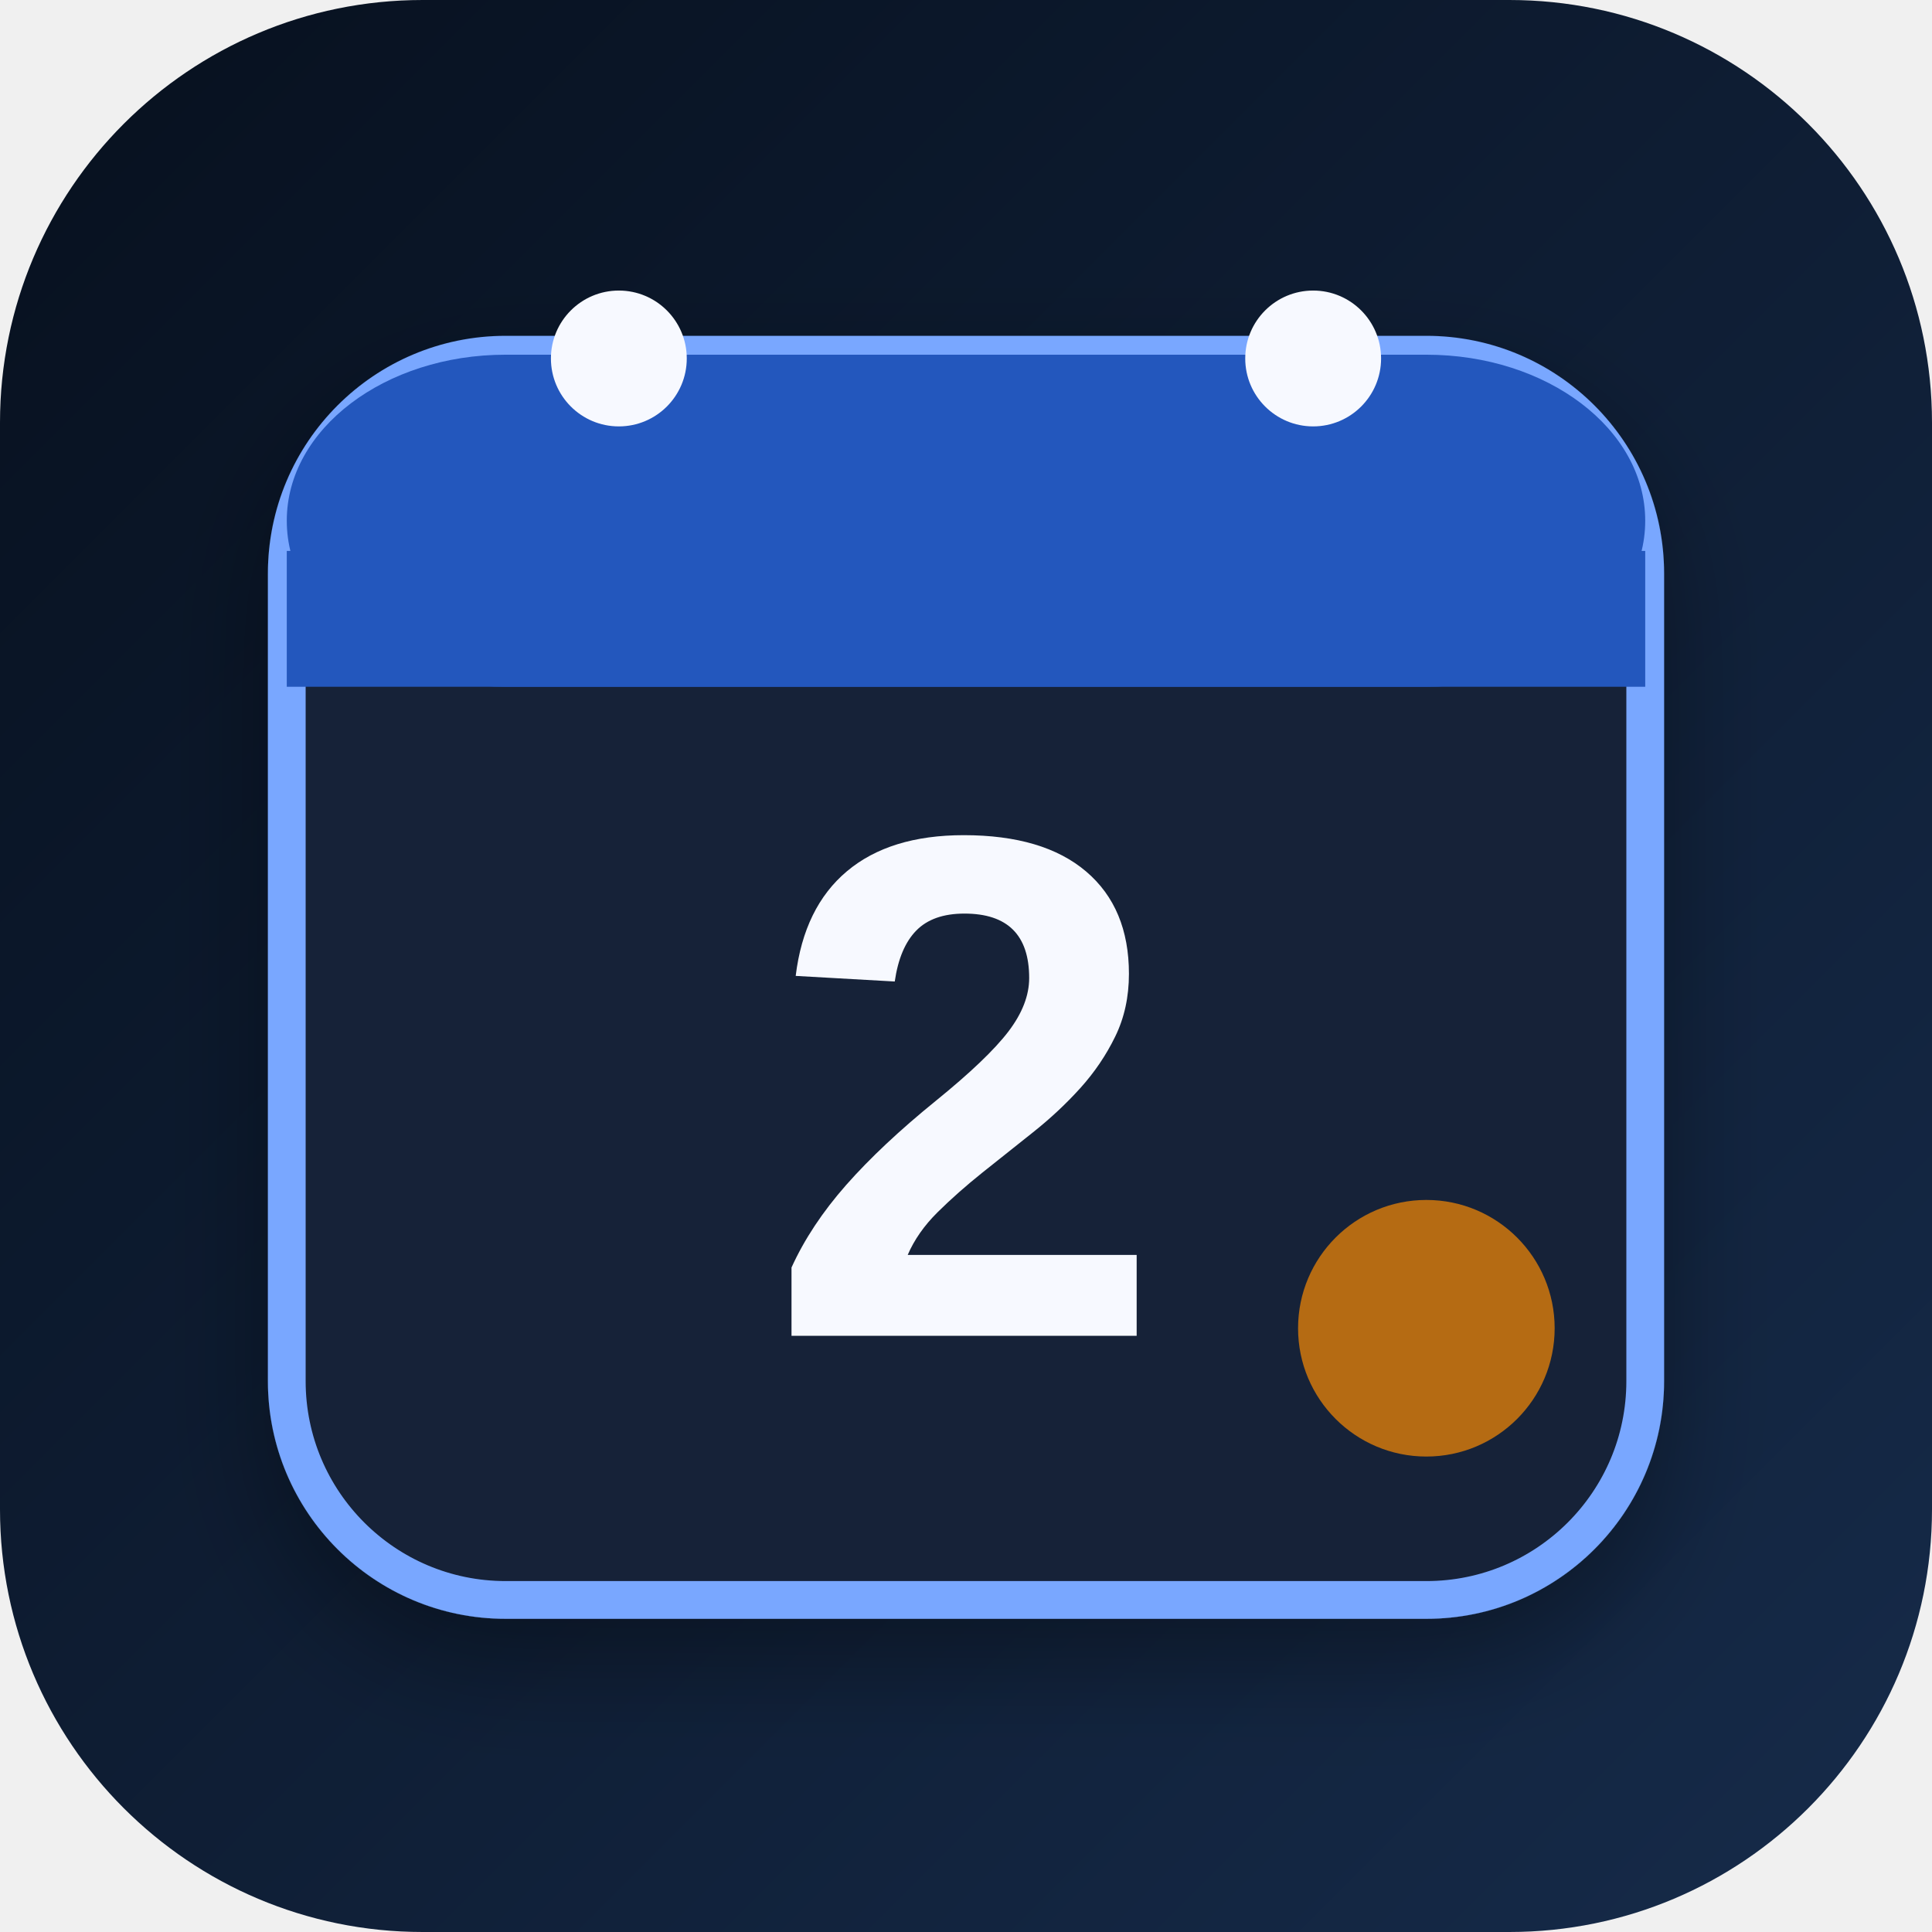
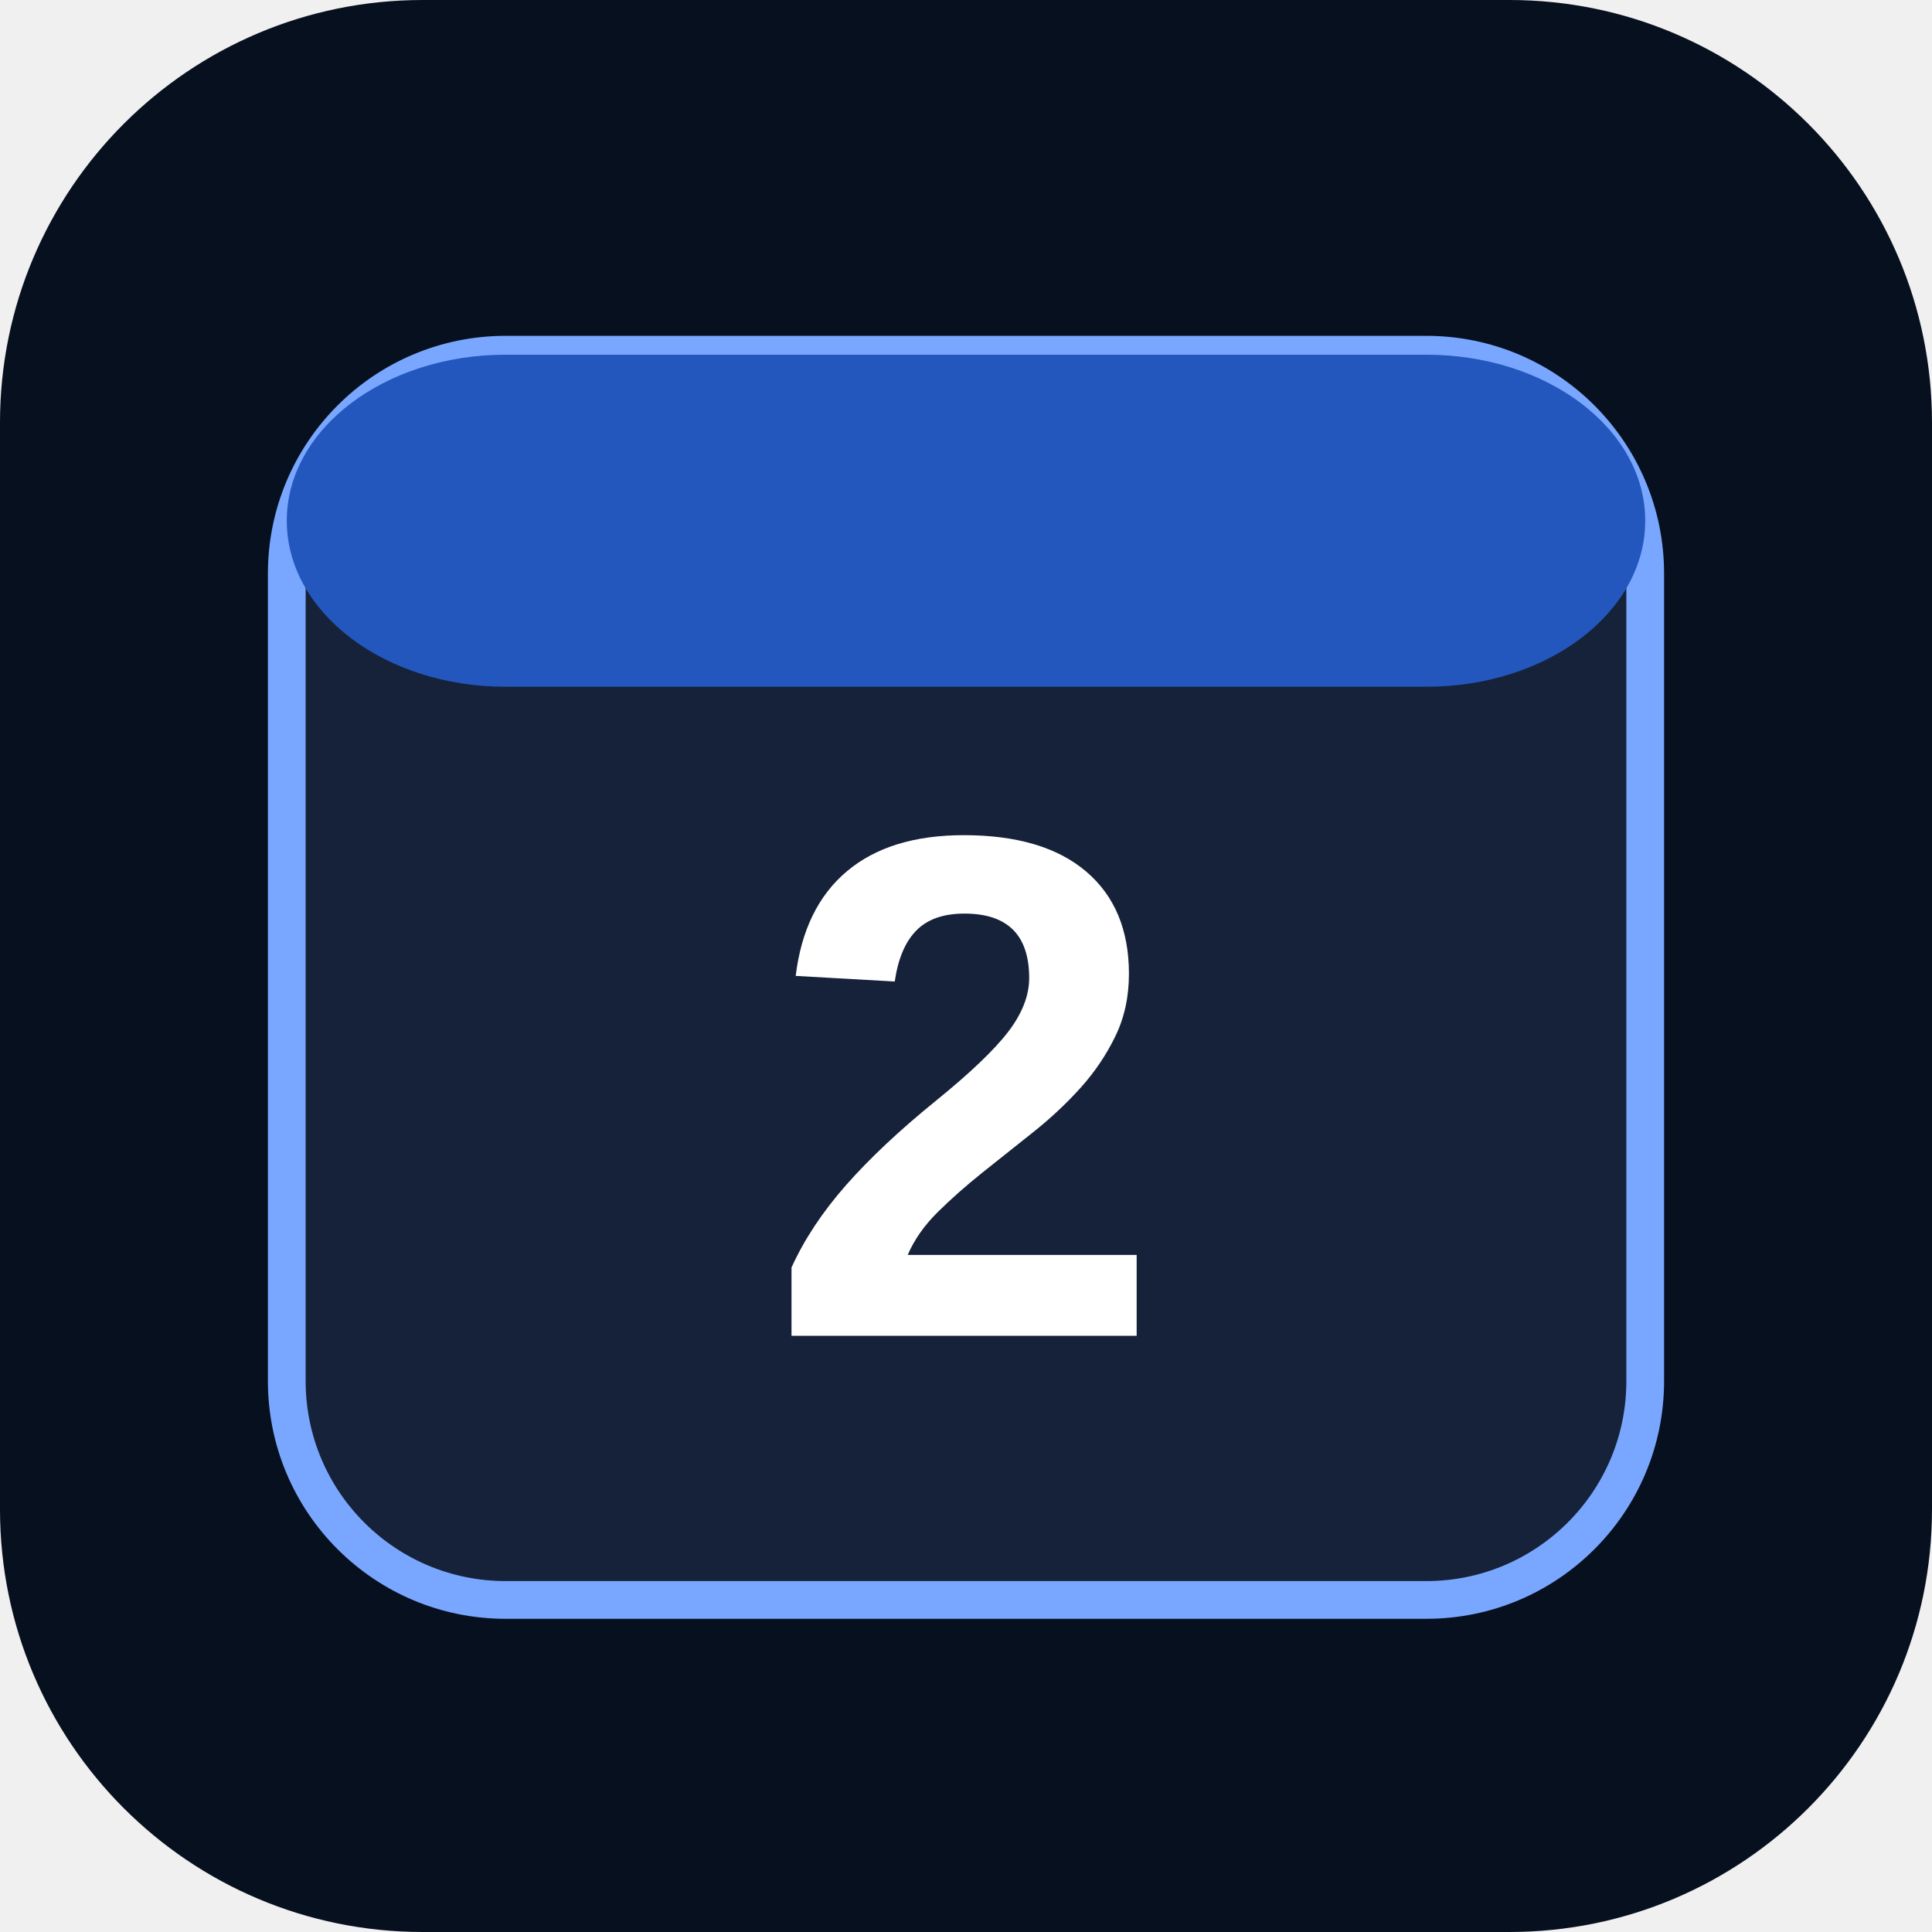
<svg xmlns="http://www.w3.org/2000/svg" viewBox="0 0 512 512">
-   <defs>
-     <linearGradient id="bg" x1="0" y1="0" x2="1" y2="1">
-       <stop offset="0" stop-color="#07101e" />
-       <stop offset="1" stop-color="#162b4a" />
-     </linearGradient>
-     <filter id="shadow" x="-20%" y="-20%" width="140%" height="140%">
-       <feDropShadow dx="0" dy="12" stdDeviation="14" flood-color="#000" flood-opacity=".35" />
-     </filter>
-   </defs>
-   <rect width="512" height="512" rx="112" fill="url(#bg)" />
-   <rect x="76" y="94" width="360" height="330" rx="58" fill="#162239" stroke="#79a7ff" stroke-width="10" filter="url(#shadow)" />
+   <rect width="512" height="512" rx="112" fill="#07101e" />
+   <rect x="76" y="94" width="360" height="330" rx="58" fill="#162239" stroke="#79a7ff" stroke-width="10" />
  <rect x="76" y="94" width="360" height="88" rx="58" fill="#2357bd" />
-   <rect x="76" y="146" width="360" height="36" fill="#2357bd" />
-   <circle cx="164" cy="95" r="18" fill="#f7f9ff" />
-   <circle cx="348" cy="95" r="18" fill="#f7f9ff" />
-   <text x="256" y="354" text-anchor="middle" font-family="Arial, Helvetica, sans-serif" font-size="190" font-weight="800" fill="#f7f9ff">2</text>
-   <circle cx="378" cy="352" r="34" fill="#b56b13" />
+   <text x="256" y="354" text-anchor="middle" font-family="Arial" font-size="190" font-weight="800" fill="#fff">2</text>
</svg>
